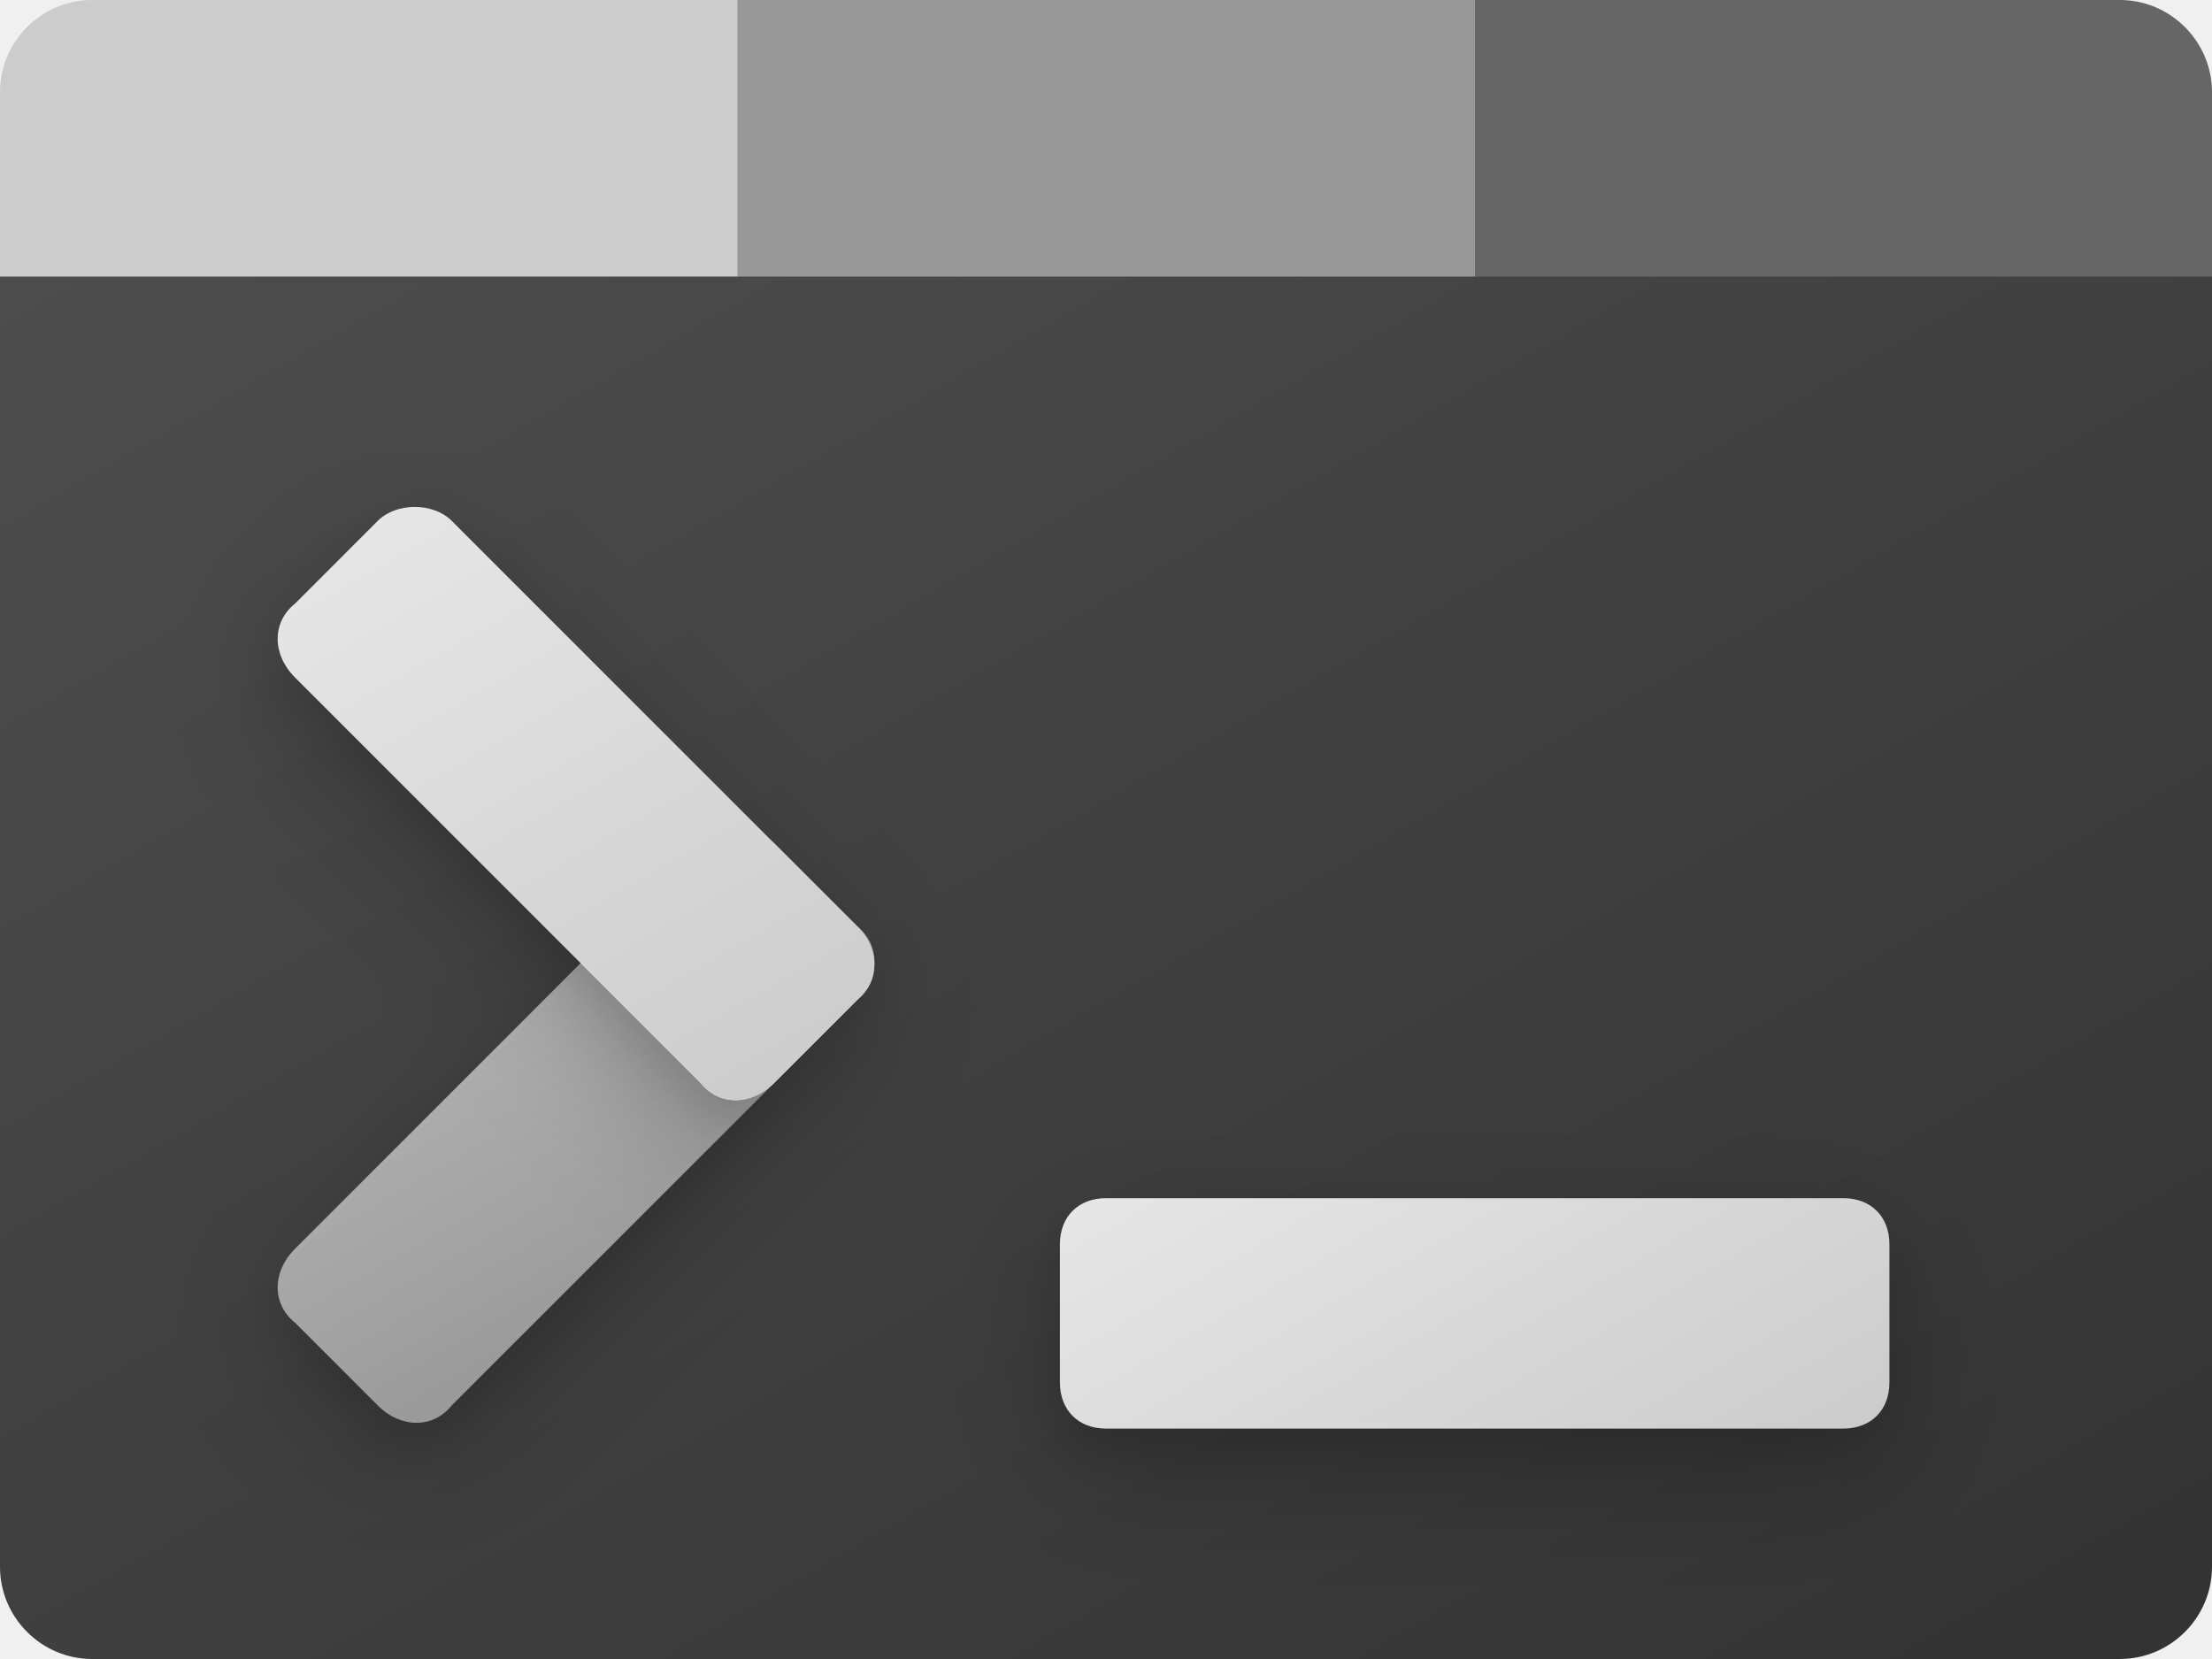
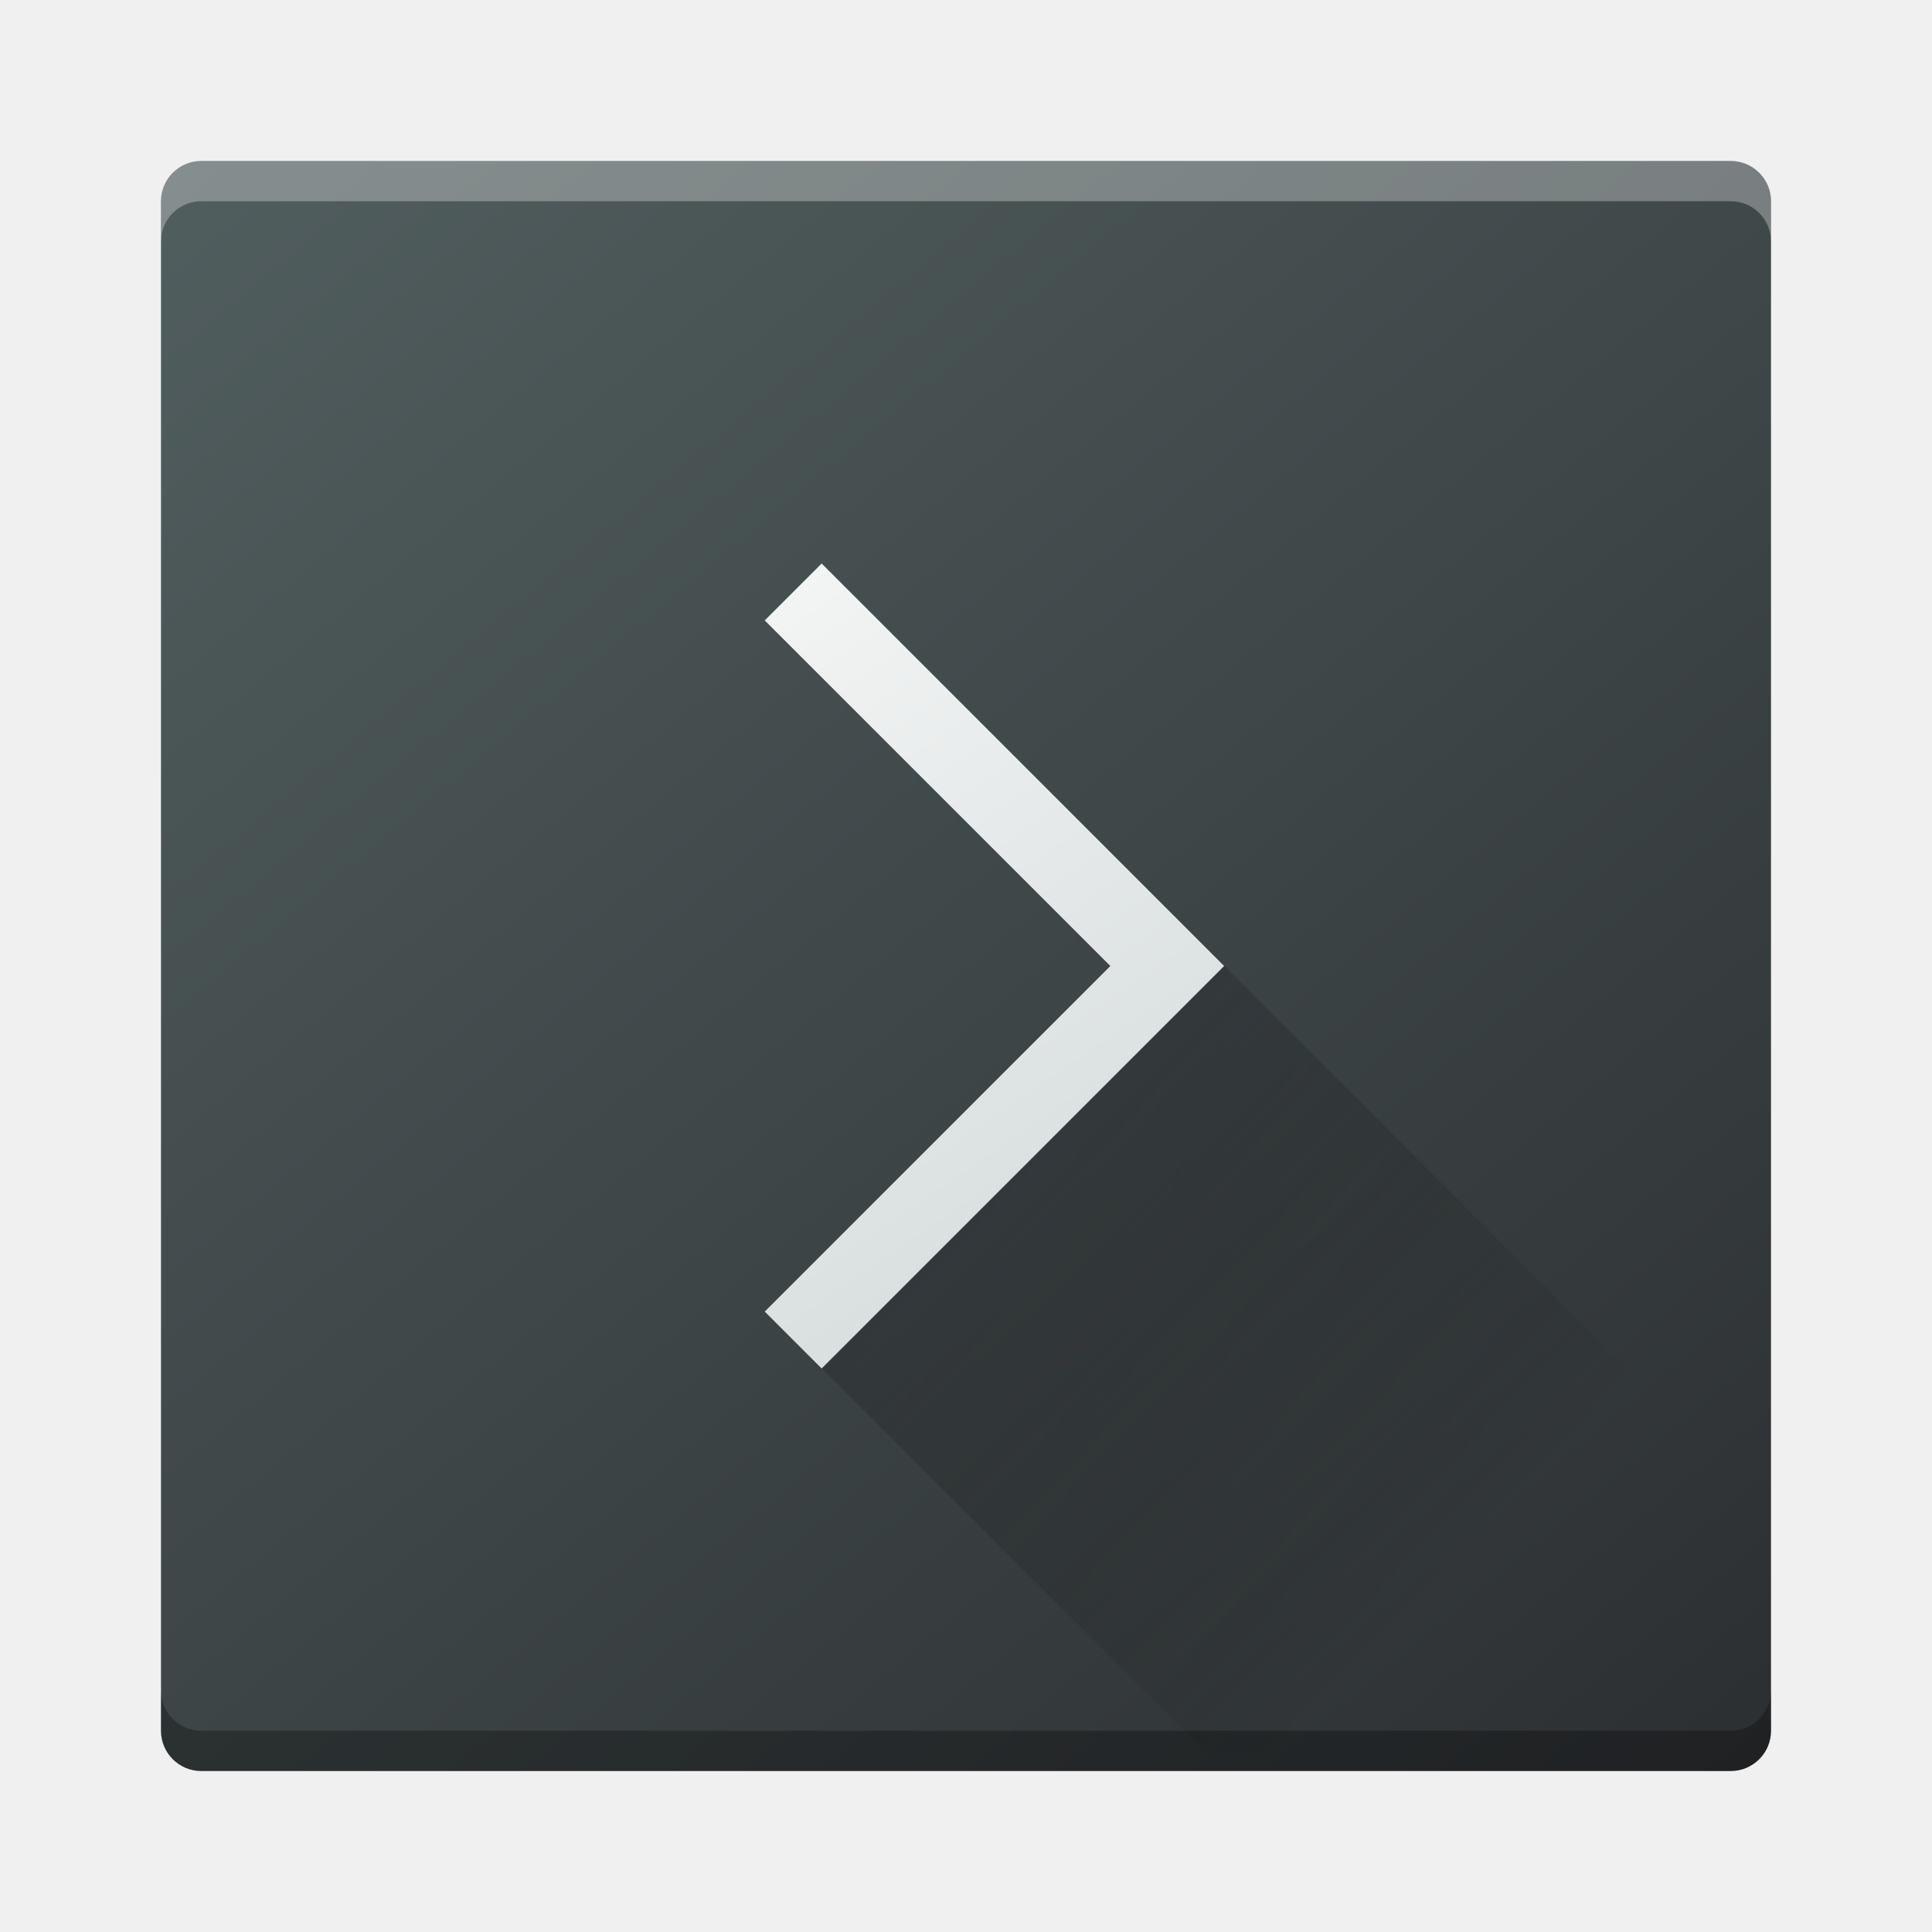
- <svg xmlns="http://www.w3.org/2000/svg" width="48" height="36" viewBox="0 0 48 36" fill="none" version="1.1" id="svg136">
-   <path d="M 0,7 H 16 V 0 H 2 C 0.9,0 0,0.9 0,2 Z" fill="#cccccc" id="path2" />
-   <path d="M 32,0 H 16 v 7 h 16 z" fill="#999999" id="path4" />
-   <path d="M 48,7 H 32 V 0 h 14 c 1.1,0 2,0.9 2,2 z" fill="#666666" id="path6" />
-   <path d="M 46,36 H 2 C 0.9,36 0,35.1 0,34 V 6 h 48 v 28 c 0,1.1 -0.9,2 -2,2 z" fill="url(#paint0_linear)" id="path8" style="fill:url(#paint0_linear)" />
-   <g filter="url(#filter0_dd)" id="g23" transform="translate(0,-6)">
-     <path d="m 15.2,24.3 -8.8,8.8 c -0.5,0.5 -0.5,1.2 0,1.6 l 1.8,1.8 C 8.7,37 9.4,37 9.8,36.5 l 8.8,-8.8 c 0.5,-0.5 0.5,-1.2 0,-1.6 l -1.8,-1.8 c -0.4,-0.4 -1.2,-0.4 -1.6,0 z" fill="url(#paint1_linear)" id="path10" style="fill:url(#paint1_linear)" />
-     <mask id="mask0" mask-type="alpha" maskUnits="userSpaceOnUse" x="6" y="24" width="13" height="13">
-       <path d="m 15.2,24.3 -8.8,8.8 c -0.5,0.5 -0.5,1.2 0,1.6 l 1.8,1.8 C 8.7,37 9.4,37 9.8,36.5 l 8.8,-8.8 c 0.5,-0.5 0.5,-1.2 0,-1.6 l -1.8,-1.8 c -0.4,-0.4 -1.2,-0.4 -1.6,0 z" fill="url(#paint2_linear)" id="path12" />
-     </mask>
-     <g mask="url(#mask0)" id="g19">
-       <g filter="url(#filter1_dd)" id="g17">
-         <path d="m 9.8,17.3 8.8,8.8 c 0.5,0.5 0.5,1.2 0,1.6 l -1.8,1.8 c -0.5,0.5 -1.2,0.5 -1.6,0 L 6.4,20.7 c -0.5,-0.5 -0.5,-1.2 0,-1.6 l 1.8,-1.8 C 8.6,16.9 9.4,16.9 9.8,17.3 Z" fill="url(#paint3_linear)" id="path15" style="fill:url(#paint3_linear)" />
-       </g>
-     </g>
-     <path d="m 9.8,17.3 8.8,8.8 c 0.5,0.5 0.5,1.2 0,1.6 l -1.8,1.8 c -0.5,0.5 -1.2,0.5 -1.6,0 L 6.4,20.7 c -0.5,-0.5 -0.5,-1.2 0,-1.6 l 1.8,-1.8 C 8.6,16.9 9.4,16.9 9.8,17.3 Z" fill="url(#paint4_linear)" id="path21" style="fill:url(#paint4_linear)" />
-   </g>
-   <g filter="url(#filter2_dd)" id="g27" transform="translate(0,-6)">
-     <path d="M 40,32 H 24 c -0.6,0 -1,0.4 -1,1 v 3 c 0,0.6 0.4,1 1,1 h 16 c 0.6,0 1,-0.4 1,-1 v -3 c 0,-0.6 -0.4,-1 -1,-1 z" fill="url(#paint5_linear)" id="path25" style="fill:url(#paint5_linear)" />
-   </g>
-   <defs id="defs134">
-     <filter id="filter0_dd" x="3.025" y="15" width="18.95" height="25.875" filterUnits="userSpaceOnUse" color-interpolation-filters="sRGB">
-       <feFlood flood-opacity="0" result="BackgroundImageFix" id="feFlood29" />
-       <feColorMatrix in="SourceAlpha" type="matrix" values="0 0 0 0 0 0 0 0 0 0 0 0 0 0 0 0 0 0 127 0" id="feColorMatrix31" />
-       <feOffset dy="0.5" id="feOffset33" />
-       <feGaussianBlur stdDeviation="0.5" id="feGaussianBlur35" />
-       <feColorMatrix type="matrix" values="0 0 0 0 0 0 0 0 0 0 0 0 0 0 0 0 0 0 0.1 0" id="feColorMatrix37" />
-       <feBlend mode="normal" in2="BackgroundImageFix" result="effect1_dropShadow" id="feBlend39" />
-       <feColorMatrix in="SourceAlpha" type="matrix" values="0 0 0 0 0 0 0 0 0 0 0 0 0 0 0 0 0 0 127 0" id="feColorMatrix41" />
-       <feOffset dy="1" id="feOffset43" />
-       <feGaussianBlur stdDeviation="1.5" id="feGaussianBlur45" />
-       <feColorMatrix type="matrix" values="0 0 0 0 0 0 0 0 0 0 0 0 0 0 0 0 0 0 0.2 0" id="feColorMatrix47" />
-       <feBlend mode="normal" in2="effect1_dropShadow" result="effect2_dropShadow" id="feBlend49" />
-       <feBlend mode="normal" in="SourceGraphic" in2="effect2_dropShadow" result="shape" id="feBlend51" />
-     </filter>
-     <filter id="filter1_dd" x="3.025" y="15" width="18.95" height="18.875" filterUnits="userSpaceOnUse" color-interpolation-filters="sRGB">
-       <feFlood flood-opacity="0" result="BackgroundImageFix" id="feFlood54" />
-       <feColorMatrix in="SourceAlpha" type="matrix" values="0 0 0 0 0 0 0 0 0 0 0 0 0 0 0 0 0 0 127 0" id="feColorMatrix56" />
-       <feOffset dy="0.5" id="feOffset58" />
-       <feGaussianBlur stdDeviation="0.5" id="feGaussianBlur60" />
-       <feColorMatrix type="matrix" values="0 0 0 0 0 0 0 0 0 0 0 0 0 0 0 0 0 0 0.1 0" id="feColorMatrix62" />
-       <feBlend mode="normal" in2="BackgroundImageFix" result="effect1_dropShadow" id="feBlend64" />
-       <feColorMatrix in="SourceAlpha" type="matrix" values="0 0 0 0 0 0 0 0 0 0 0 0 0 0 0 0 0 0 127 0" id="feColorMatrix66" />
-       <feOffset dy="1" id="feOffset68" />
-       <feGaussianBlur stdDeviation="1.5" id="feGaussianBlur70" />
-       <feColorMatrix type="matrix" values="0 0 0 0 0 0 0 0 0 0 0 0 0 0 0 0 0 0 0.2 0" id="feColorMatrix72" />
-       <feBlend mode="normal" in2="effect1_dropShadow" result="effect2_dropShadow" id="feBlend74" />
-       <feBlend mode="normal" in="SourceGraphic" in2="effect2_dropShadow" result="shape" id="feBlend76" />
-     </filter>
-     <filter id="filter2_dd" x="20" y="30" width="24" height="11" filterUnits="userSpaceOnUse" color-interpolation-filters="sRGB">
-       <feFlood flood-opacity="0" result="BackgroundImageFix" id="feFlood79" />
-       <feColorMatrix in="SourceAlpha" type="matrix" values="0 0 0 0 0 0 0 0 0 0 0 0 0 0 0 0 0 0 127 0" id="feColorMatrix81" />
-       <feOffset dy="0.5" id="feOffset83" />
-       <feGaussianBlur stdDeviation="0.5" id="feGaussianBlur85" />
-       <feColorMatrix type="matrix" values="0 0 0 0 0 0 0 0 0 0 0 0 0 0 0 0 0 0 0.1 0" id="feColorMatrix87" />
-       <feBlend mode="normal" in2="BackgroundImageFix" result="effect1_dropShadow" id="feBlend89" />
-       <feColorMatrix in="SourceAlpha" type="matrix" values="0 0 0 0 0 0 0 0 0 0 0 0 0 0 0 0 0 0 127 0" id="feColorMatrix91" />
-       <feOffset dy="1" id="feOffset93" />
-       <feGaussianBlur stdDeviation="1.5" id="feGaussianBlur95" />
-       <feColorMatrix type="matrix" values="0 0 0 0 0 0 0 0 0 0 0 0 0 0 0 0 0 0 0.2 0" id="feColorMatrix97" />
-       <feBlend mode="normal" in2="effect1_dropShadow" result="effect2_dropShadow" id="feBlend99" />
-       <feBlend mode="normal" in="SourceGraphic" in2="effect2_dropShadow" result="shape" id="feBlend101" />
-     </filter>
-     <linearGradient id="paint0_linear" x1="36.446" y1="47.826" x2="11.822" y2="5.175" gradientUnits="userSpaceOnUse" gradientTransform="translate(0,-6)">
-       <stop stop-color="#333333" id="stop104" />
-       <stop offset="1" stop-color="#4D4D4D" id="stop106" />
+ <svg xmlns="http://www.w3.org/2000/svg" width="48" height="48" version="1.1">
+   <defs>
+     <linearGradient id="a" y1="547.634" y2="499.679" x2="388.865" gradientUnits="userSpaceOnUse" gradientTransform="translate(-384.57,-499.8)" x1="428.816">
+       <stop stop-color="#2a2c2f" />
+       <stop offset="1" stop-color="#536161" />
    </linearGradient>
-     <linearGradient id="paint1_linear" x1="14.528" y1="33.996" x2="10.484" y2="26.992" gradientUnits="userSpaceOnUse">
-       <stop stop-color="#999999" id="stop109" />
-       <stop offset="1" stop-color="#B3B3B3" id="stop111" />
+     <linearGradient id="b" y1="44" y2="12" x2="14" gradientUnits="userSpaceOnUse" x1="36">
+       <stop stop-color="#536161" style="stop-color:#bfc9c9;stop-opacity:1" />
+       <stop offset="1" stop-color="#f4f5f5" style="stop-color:#fbfbfb;stop-opacity:1" />
    </linearGradient>
-     <linearGradient id="paint2_linear" x1="14.528" y1="33.996" x2="10.484" y2="26.992" gradientUnits="userSpaceOnUse">
-       <stop stop-color="#999999" id="stop114" />
-       <stop offset="1" stop-color="#B3B3B3" id="stop116" />
-     </linearGradient>
-     <linearGradient id="paint3_linear" x1="16.275" y1="30.034" x2="8.737" y2="16.978" gradientUnits="userSpaceOnUse">
-       <stop stop-color="#CCCCCC" id="stop119" />
-       <stop offset="1" stop-color="#E6E6E6" id="stop121" />
-     </linearGradient>
-     <linearGradient id="paint4_linear" x1="16.275" y1="30.034" x2="8.737" y2="16.978" gradientUnits="userSpaceOnUse">
-       <stop stop-color="#CCCCCC" id="stop124" />
-       <stop offset="1" stop-color="#E6E6E6" id="stop126" />
-     </linearGradient>
-     <linearGradient id="paint5_linear" x1="35.15" y1="39.955" x2="28.85" y2="29.045" gradientUnits="userSpaceOnUse">
-       <stop stop-color="#CCCCCC" id="stop129" />
-       <stop offset="1" stop-color="#E6E6E6" id="stop131" />
+     <linearGradient id="c" y1="527.014" x1="406.501" y2="539.825" x2="419.974" gradientUnits="userSpaceOnUse" gradientTransform="translate(-384.57,-499.8)">
+       <stop stop-color="#292c2f" />
+       <stop offset="1" stop-opacity="0" />
    </linearGradient>
  </defs>
+   <rect style="fill:url(#a)" height="40" rx="1" y="4" x="4" width="40" ry="1" />
+   <path style="fill:#000000;fill-opacity:1;opacity:0.3" d="M 4 42 L 4 43 C 4 43.554 4.446 44 5 44 L 43 44 C 43.554 44 44 43.554 44 43 L 44 42 C 44 42.554 43.554 43 43 43 L 5 43 C 4.446 43 4 42.554 4 42 z" />
+   <path style="fill:url(#b);stroke:none;stroke-opacity:1;stroke-width:0.2;stroke-miterlimit:4;stroke-dasharray:none" d="M 20.414,14 19,15.414 27.586,24 19,32.586 20.414,34 30.414,24 29,22.586 Z" />
+   <path d="m 20.42,34 9.586,9.586 14,0 0,-6 L 30.42,24 Z" style="opacity:0.4;fill:url(#c);fill-rule:evenodd" />
+   <path d="M 4,6 4,5 C 4,4.446 4.446,4 5,4 l 38,0 c 0.554,0 1,0.446 1,1 l 0,1 C 44,5.446 43.554,5 43,5 L 5,5 C 4.446,5 4,5.446 4,6 Z" style="opacity:0.3;fill:#ffffff;fill-opacity:1" />
</svg>
